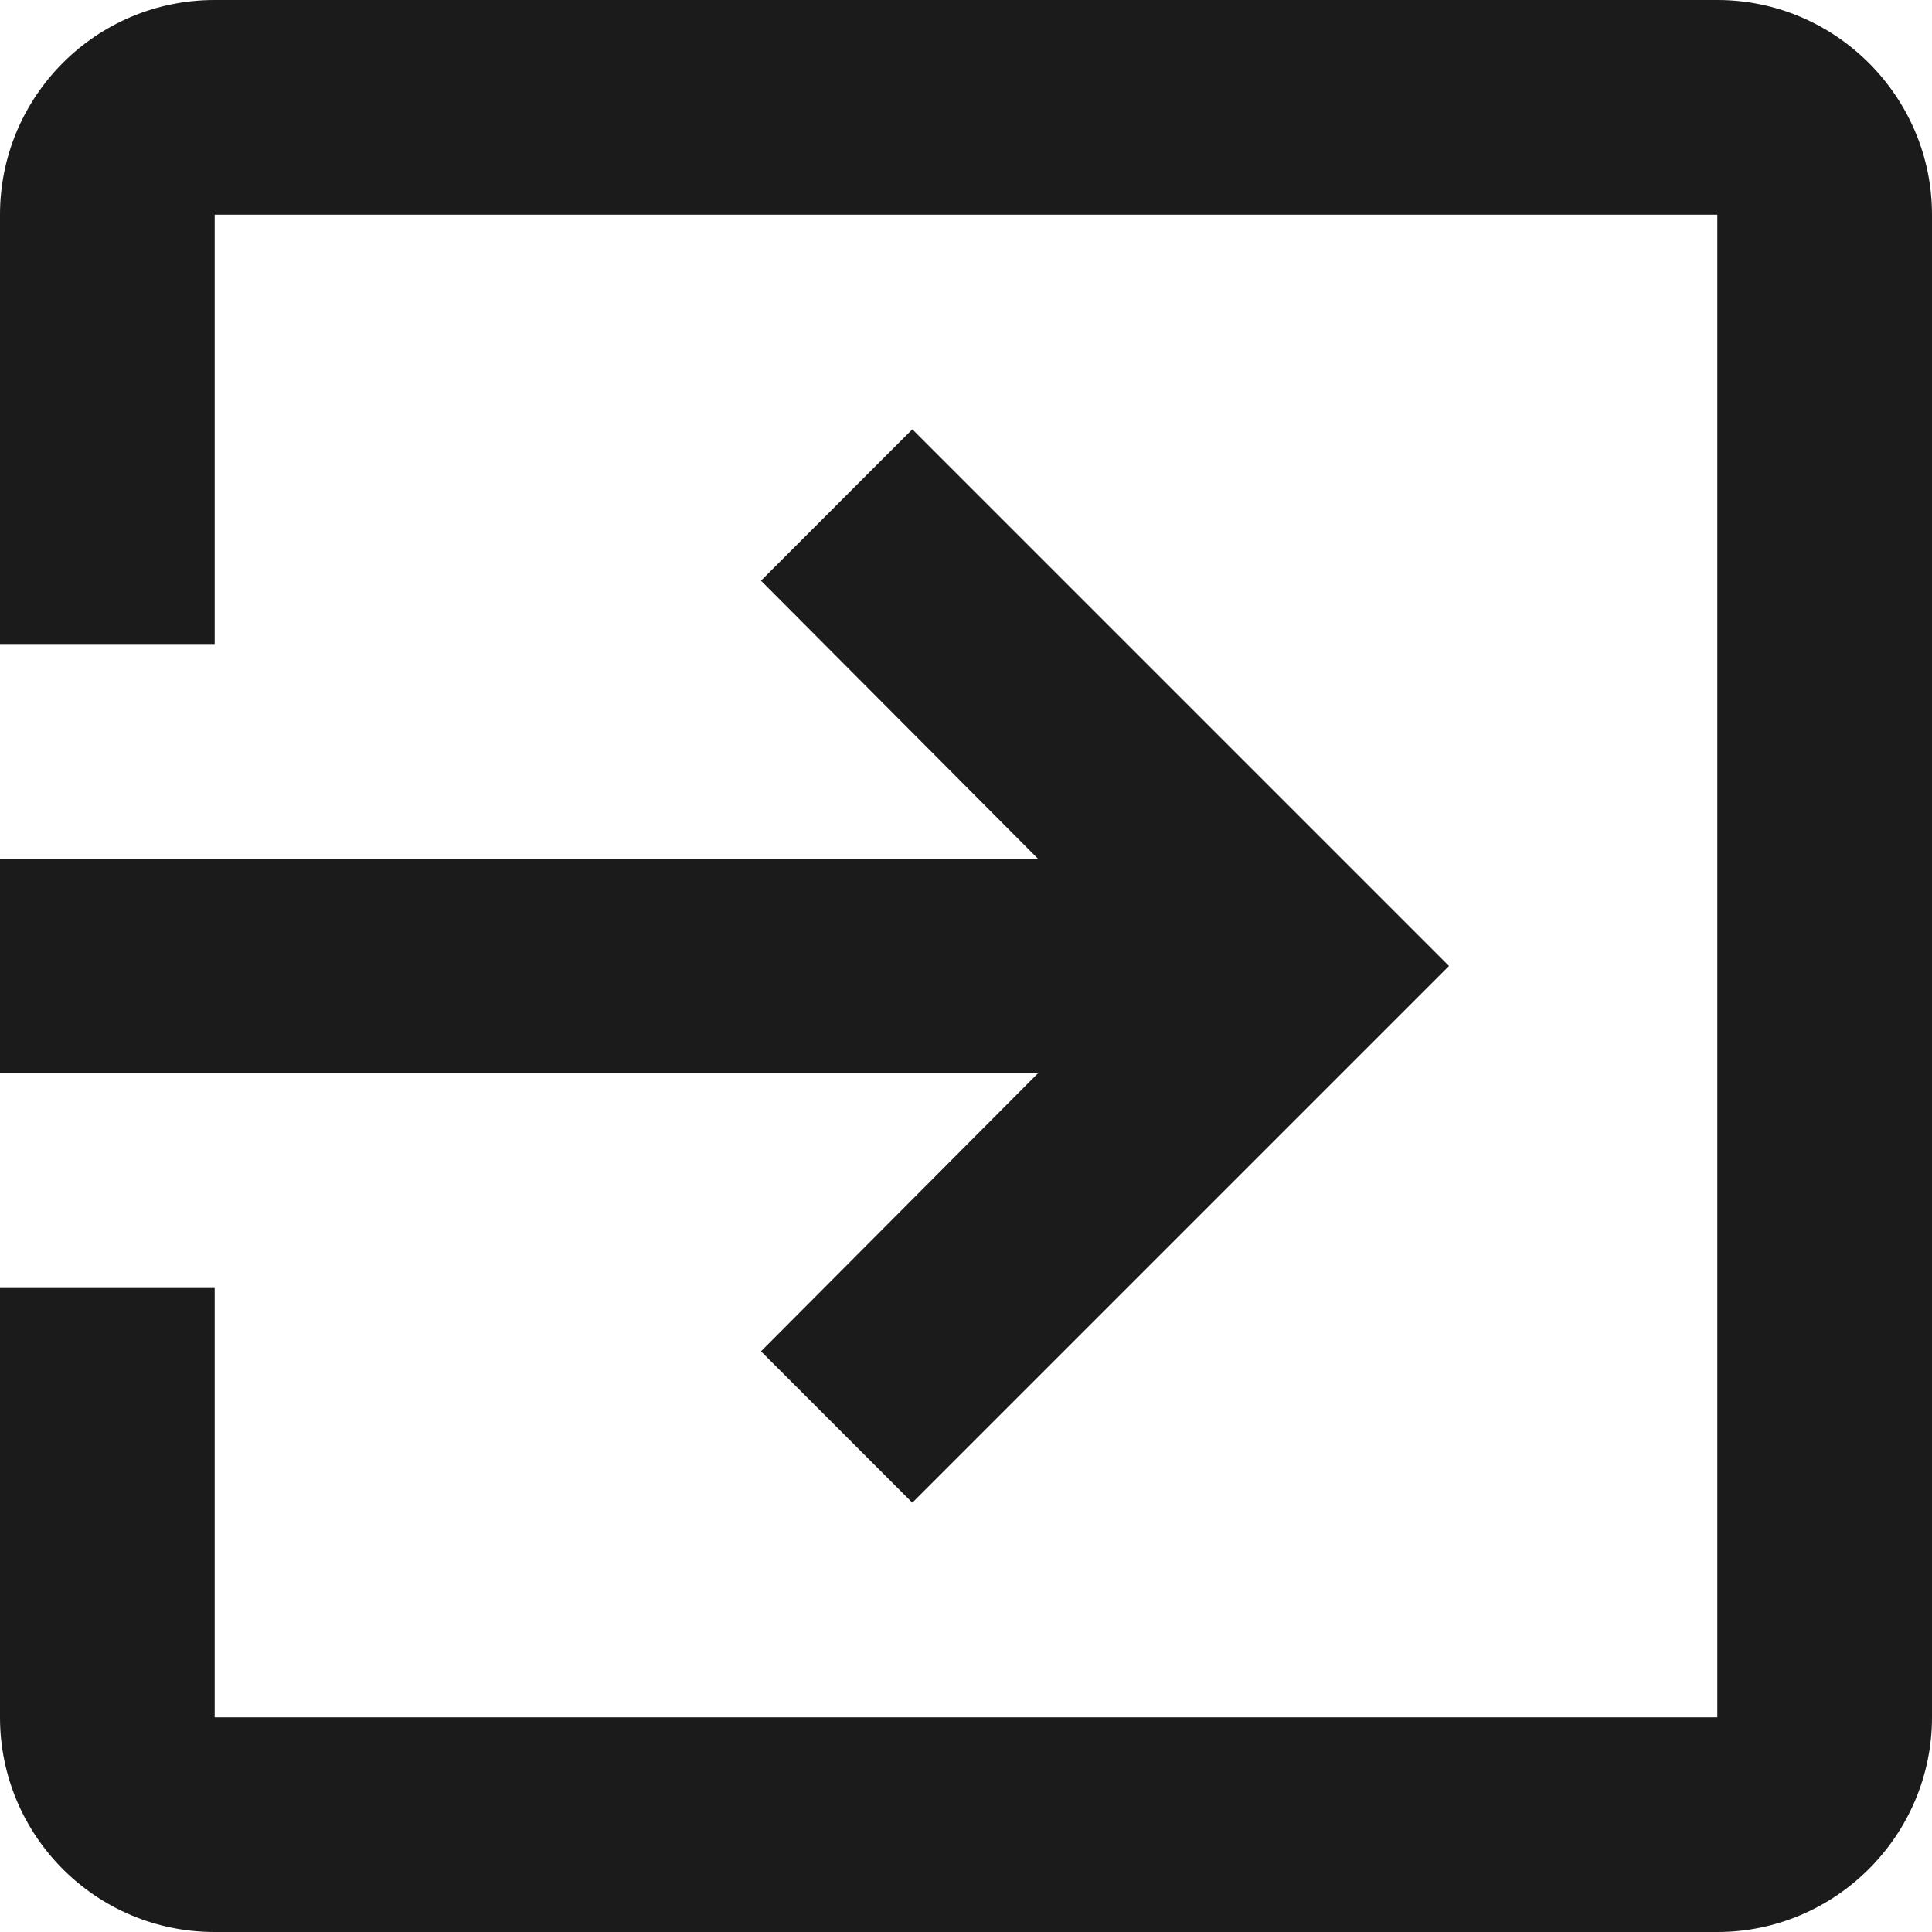
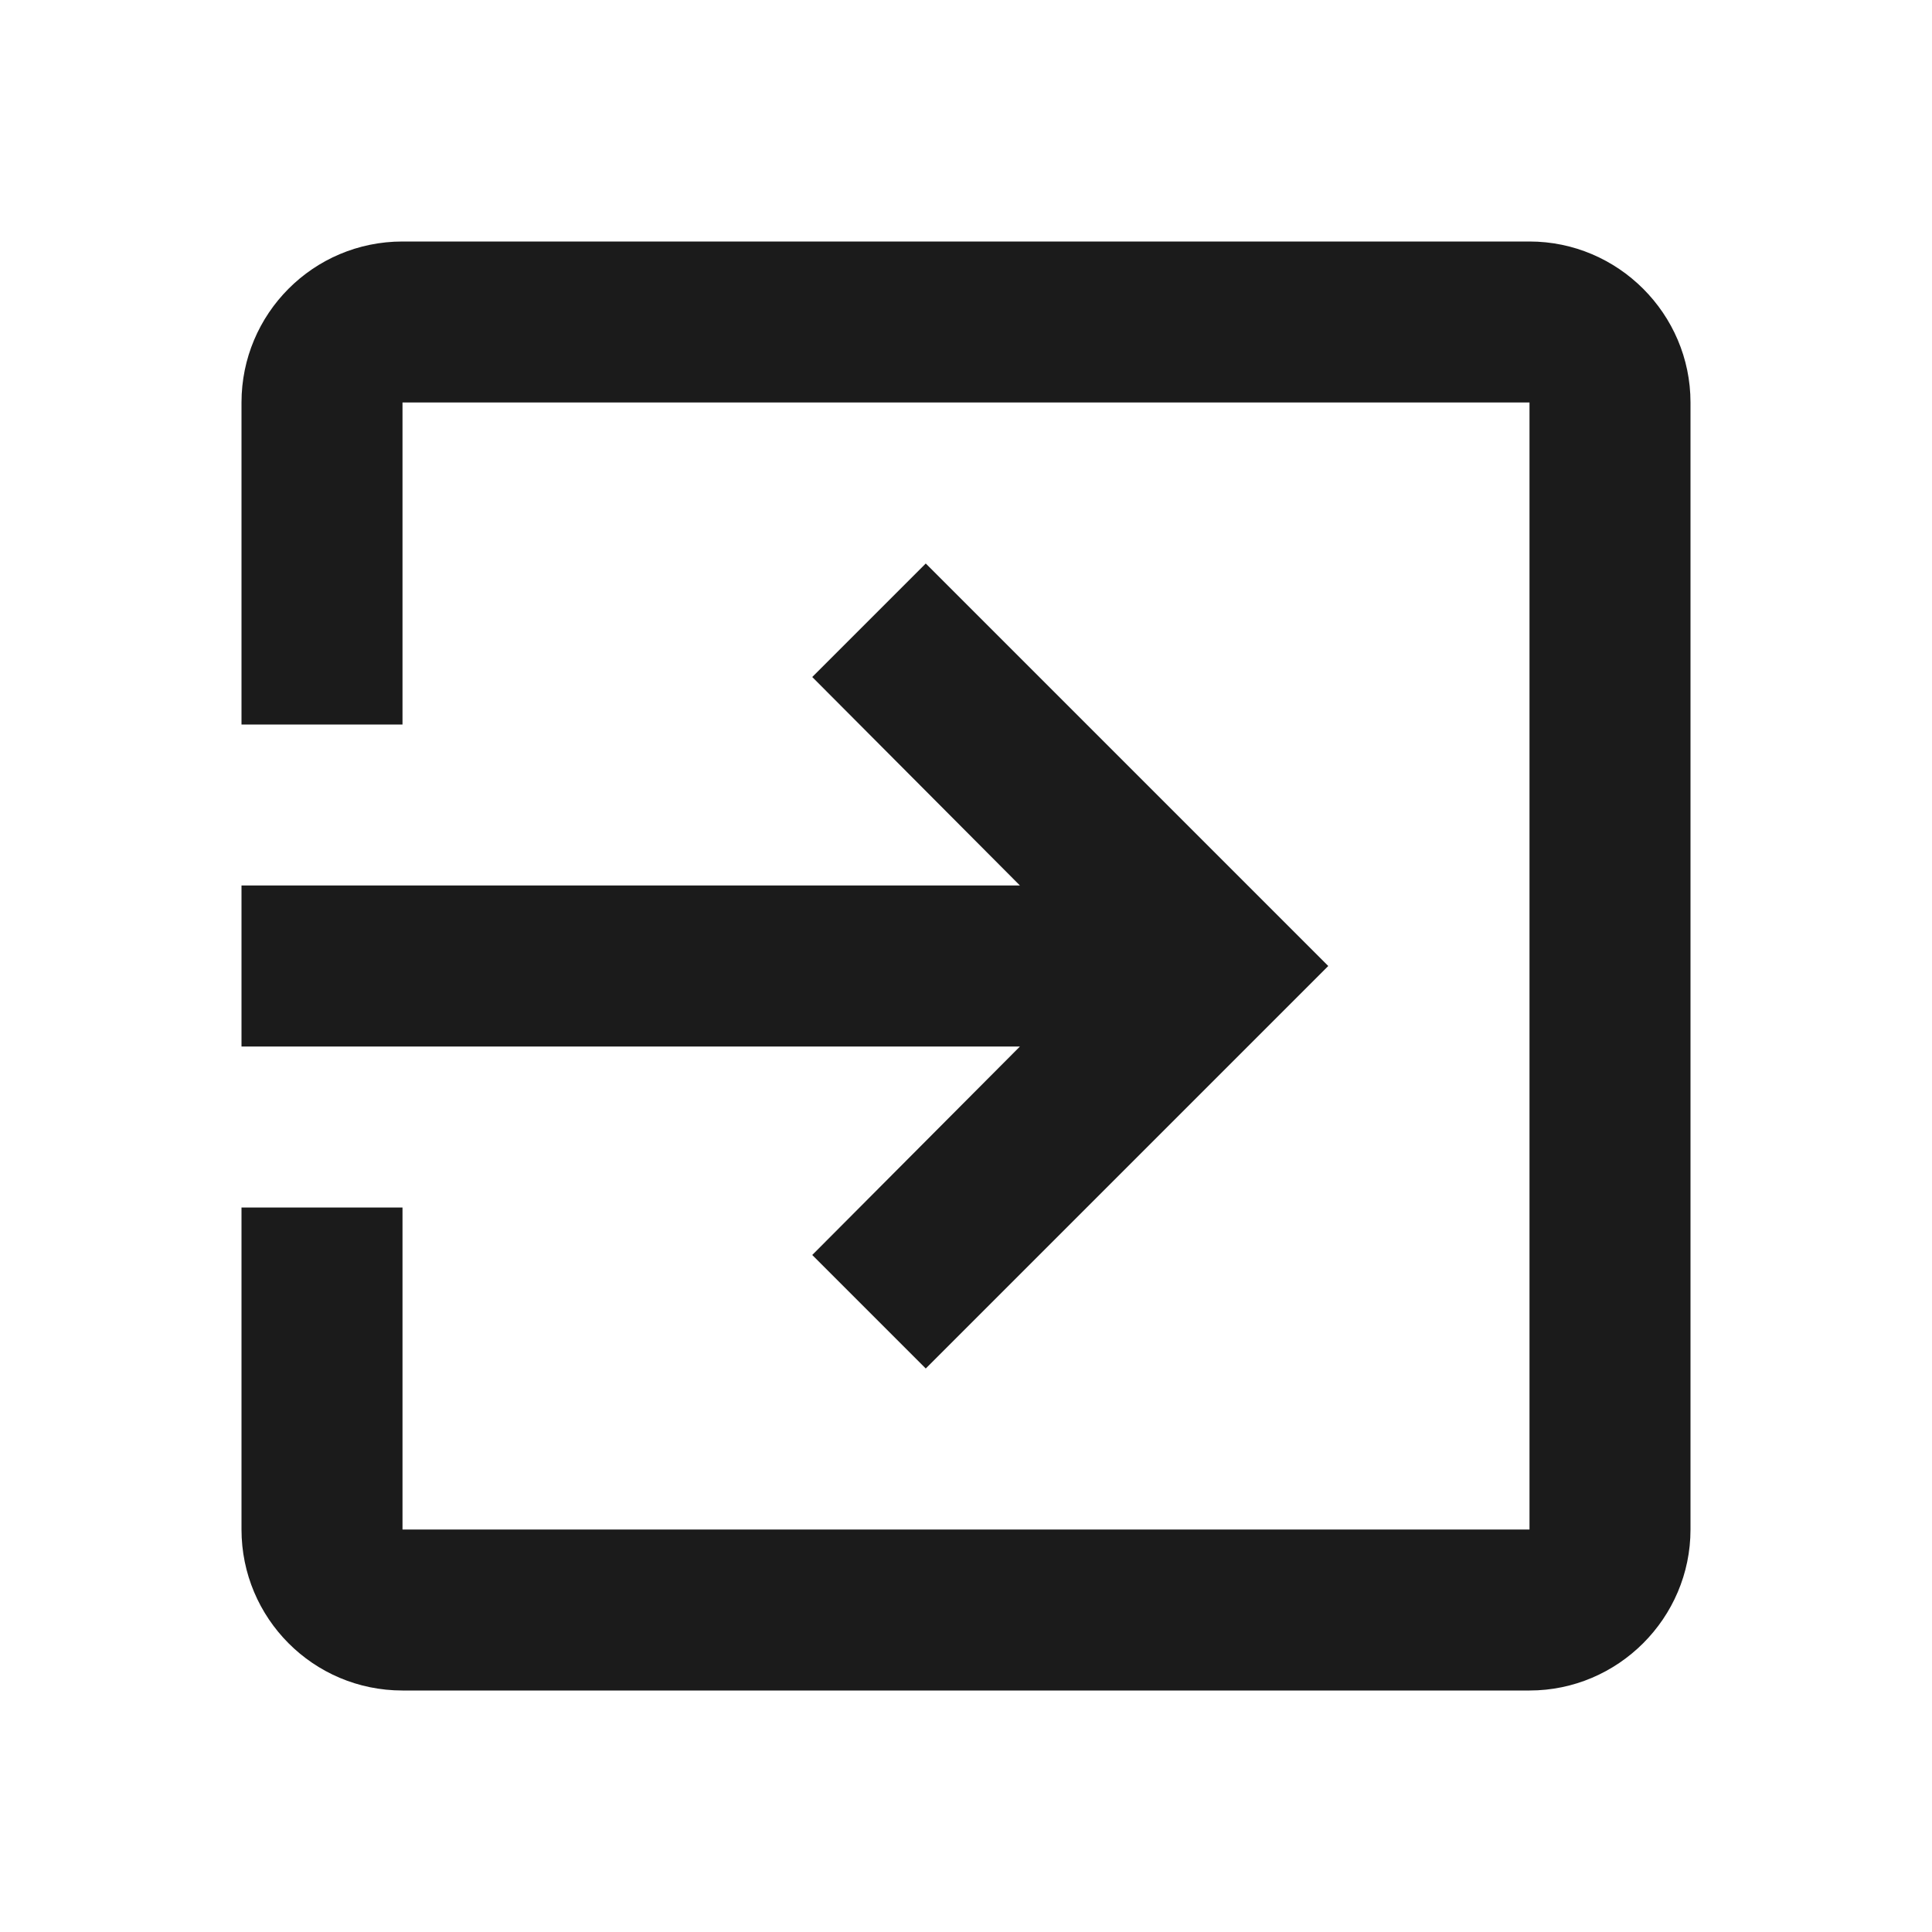
- <svg xmlns="http://www.w3.org/2000/svg" width="18" height="18" viewBox="0 0 18 18" fill="none">
-   <path fill-rule="evenodd" clip-rule="evenodd" d="M7.09 12.59L8.5 14L13.5 9L8.5 4L7.09 5.41L9.67 8H0V10H9.67L7.09 12.59ZM16 0H2C0.89 0 0 0.9 0 2V6H2V2H16V16H2V12H0V16C0 17.1 0.89 18 2 18H16C17.1 18 18 17.1 18 16V2C18 0.9 17.1 0 16 0Z" fill="#1B1B1B" />
+ <svg xmlns="http://www.w3.org/2000/svg" width="24" height="24" viewBox="0 0 24 24" fill="none">
+   <path fill-rule="evenodd" clip-rule="evenodd" d="M10.09 15.59L11.5 17L16.5 12L11.5 7L10.09 8.41L12.67 11H3V13H12.67L10.09 15.59ZM19 3H5C3.89 3 3 3.9 3 5V9H5V5H19V19H5V15H3V19C3 20.1 3.89 21 5 21H19C20.1 21 21 20.1 21 19V5C21 3.9 20.1 3 19 3Z" fill="#1B1B1B" />
</svg>
